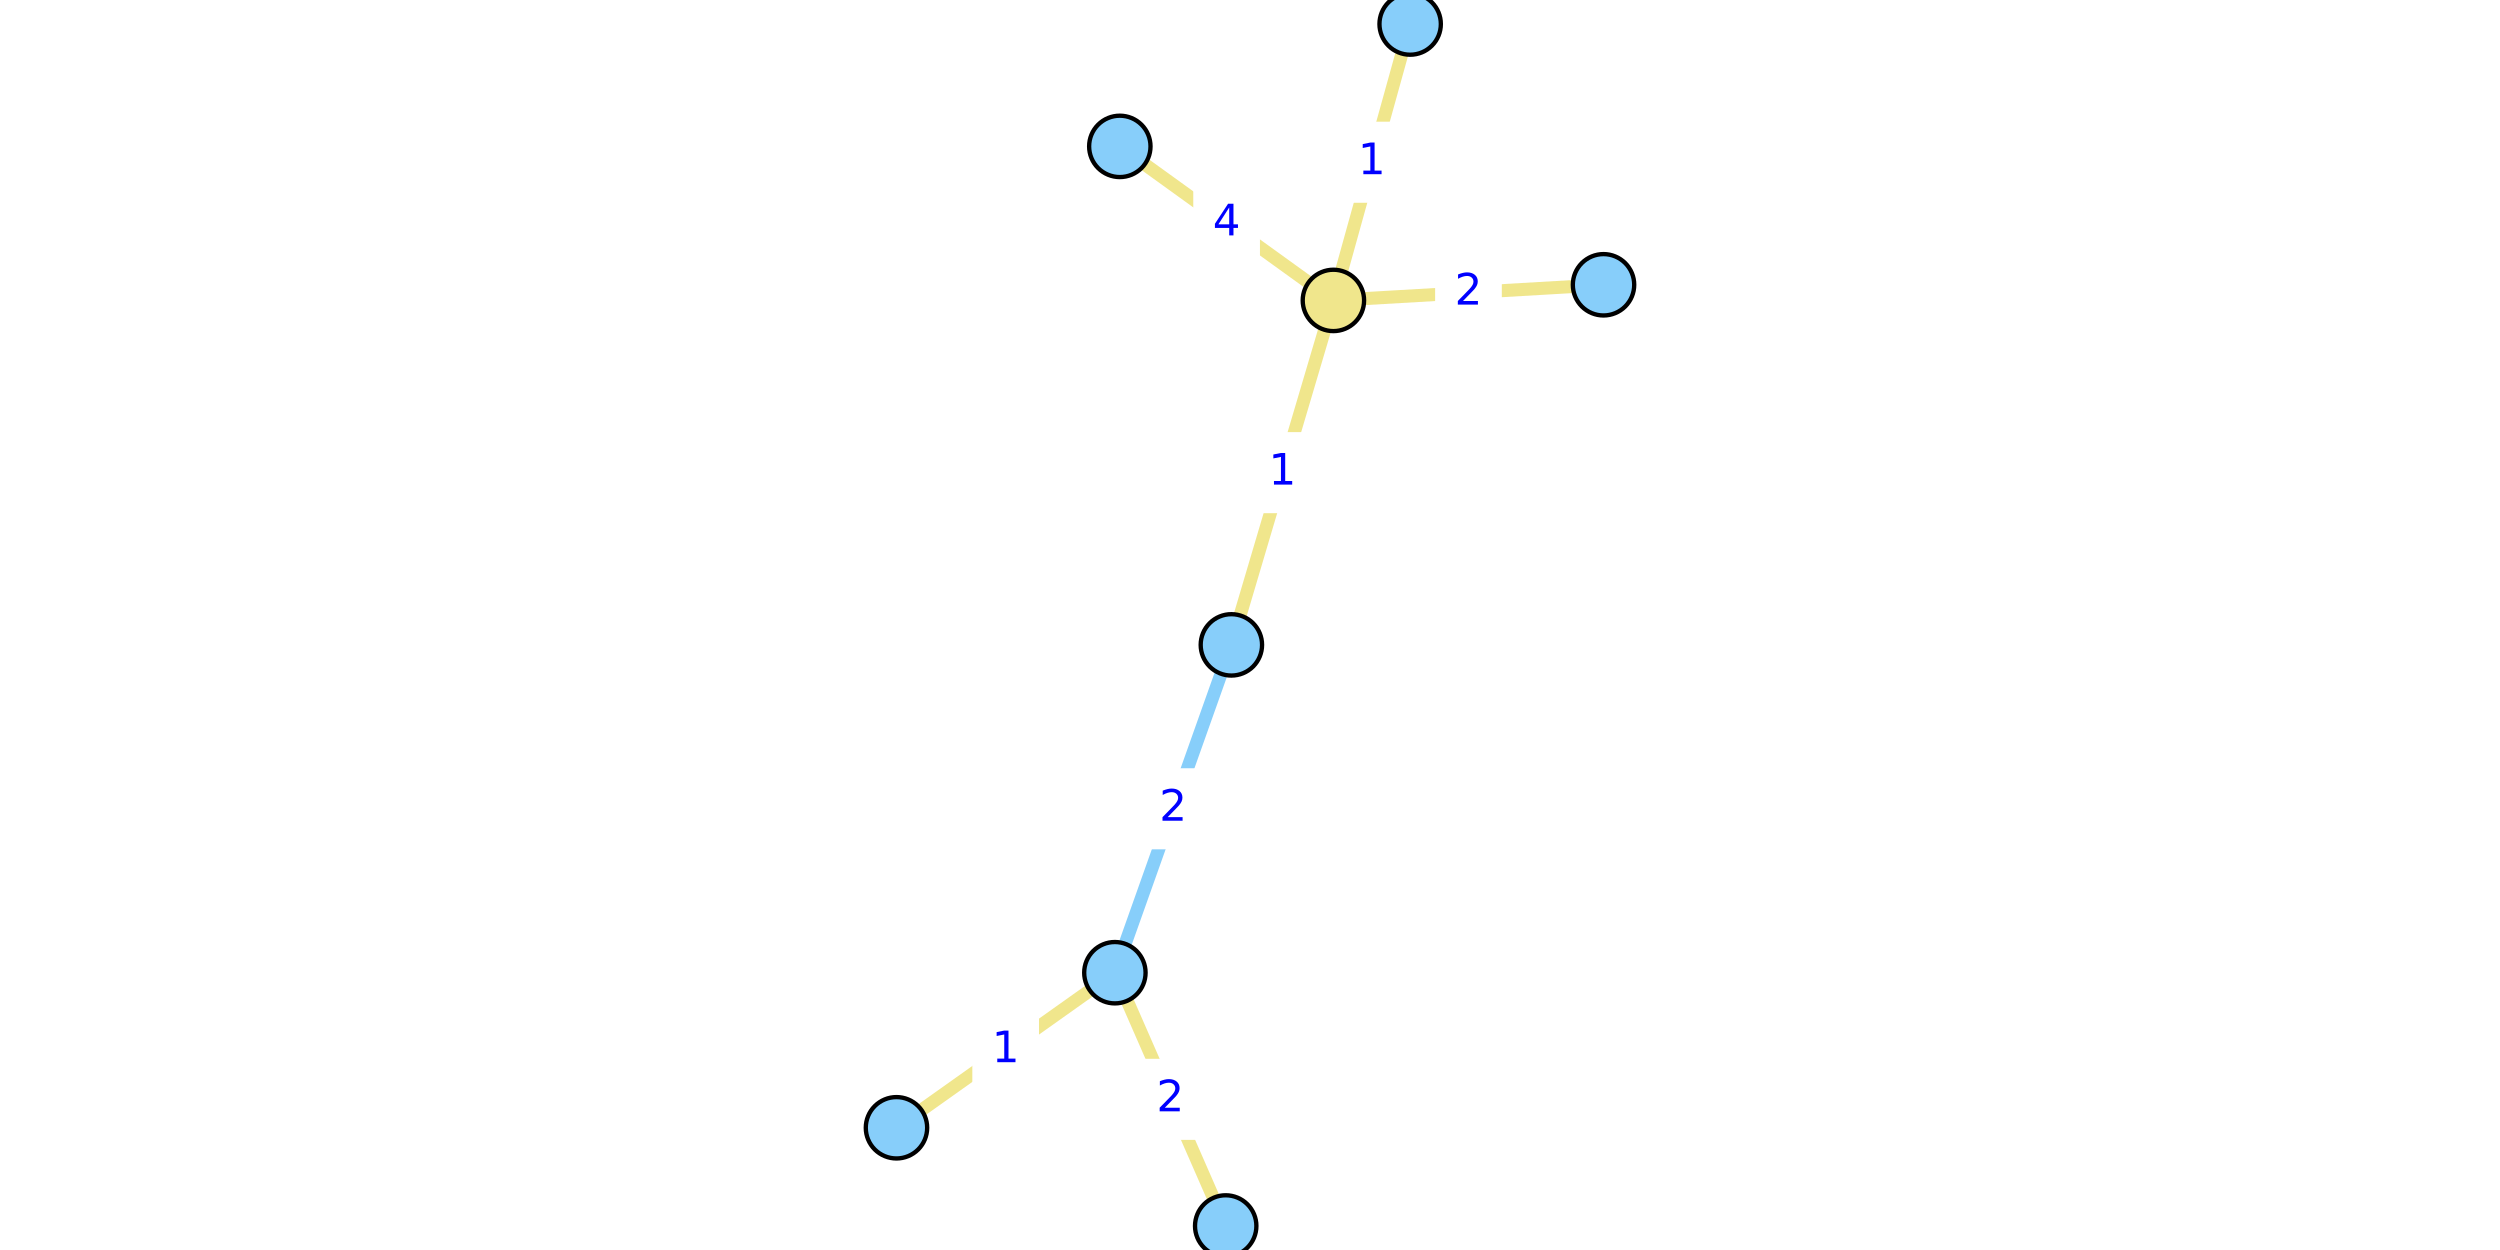
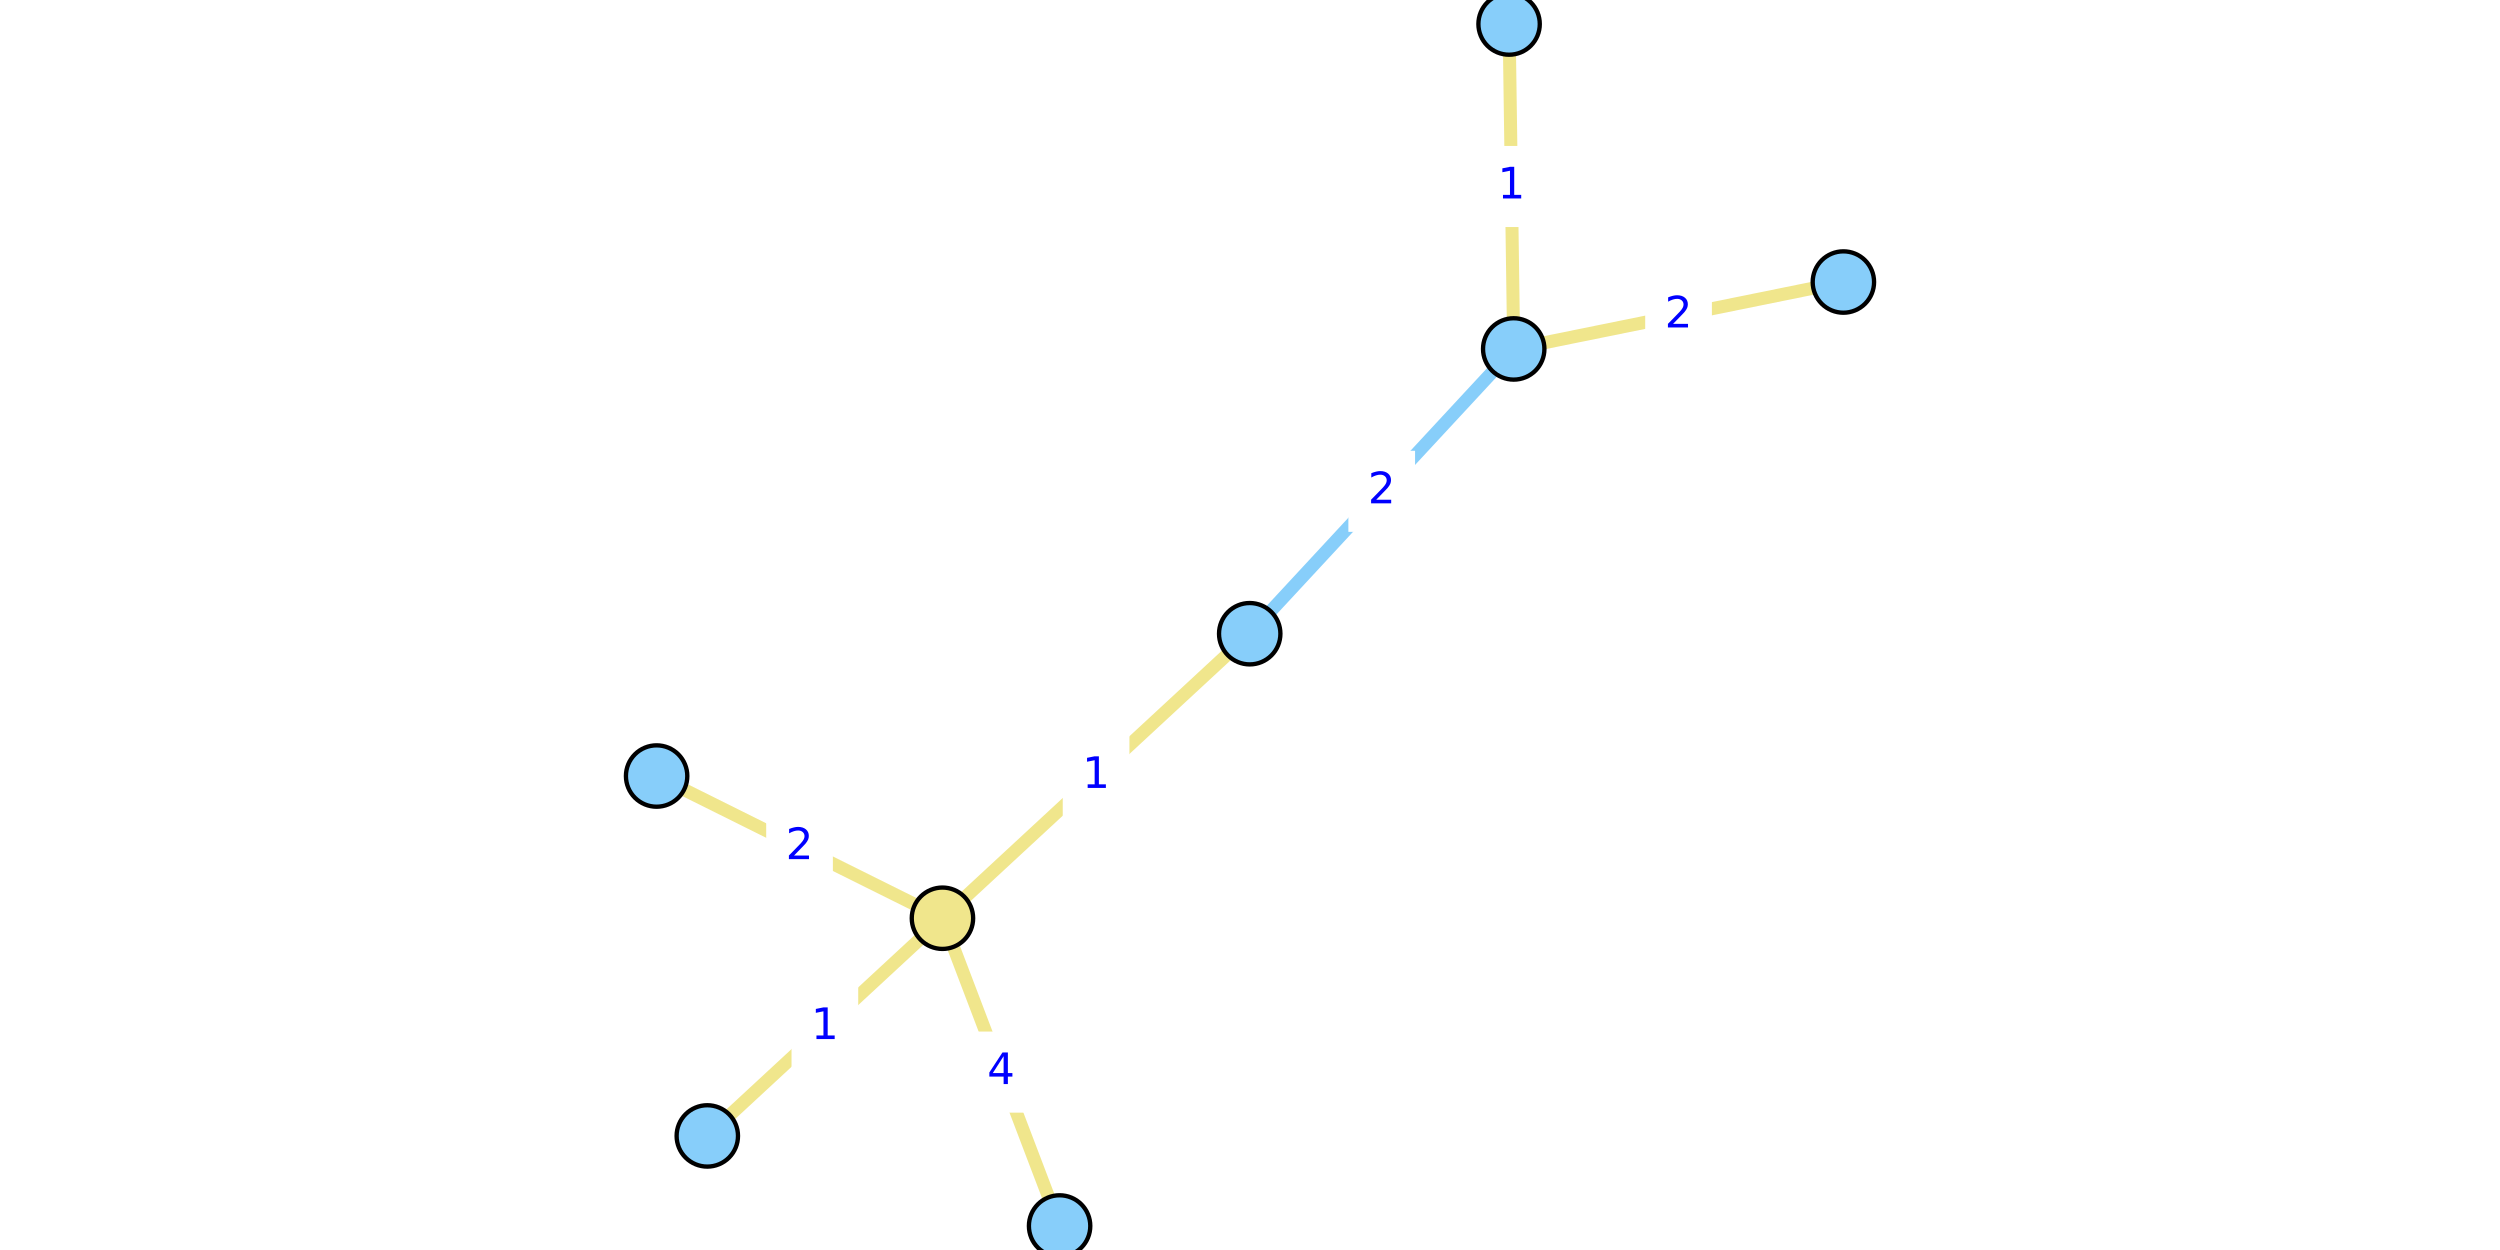
<svg xmlns="http://www.w3.org/2000/svg" xmlns:xlink="http://www.w3.org/1999/xlink" width="576pt" height="288pt" viewBox="0 0 576 288" version="1.1">
  <defs>
    <style type="text/css">*{stroke-linejoin: round; stroke-linecap: butt}</style>
  </defs>
  <g id="figure_1">
    <g id="patch_1">
      <path d="M 0 288  L 576 288  L 576 0  L 0 0  z " style="fill: #ffffff" />
    </g>
    <g id="axes_1">
      <g id="patch_2">
-         <path d="M 203.29 288  L 372.71 288  L 372.71 0  L 203.29 0  z " style="fill: #ffffff" />
+         <path d="M 145.815 288  L 430.185 288  L 430.185 0  L 145.815 0  z " style="fill: #ffffff" />
      </g>
      <g id="matplotlib.axis_1" />
      <g id="matplotlib.axis_2" />
      <g id="line2d_1">
-         <path d="M 256.869 224.112  L 283.708 148.579  " clip-path="url(#pad8b854e80)" style="fill: none; stroke: #87cefa; stroke-width: 3; stroke-linecap: square" />
+         <path d="M 348.761 80.395  L 287.935 146.008  " clip-path="url(#p3058341b64)" style="fill: none; stroke: #87cefa; stroke-width: 3; stroke-linecap: square" />
      </g>
      <g id="line2d_2">
-         <path d="M 369.452 65.614  L 307.216 69.217  " clip-path="url(#pad8b854e80)" style="fill: none; stroke: #f0e68c; stroke-width: 3; stroke-linecap: square" />
+         <path d="M 151.284 178.797  L 217.14 211.562  " clip-path="url(#p3058341b64)" style="fill: none; stroke: #f0e68c; stroke-width: 3; stroke-linecap: square" />
      </g>
      <g id="line2d_3">
-         <path d="M 258.007 33.727  L 307.216 69.217  " clip-path="url(#pad8b854e80)" style="fill: none; stroke: #f0e68c; stroke-width: 3; stroke-linecap: square" />
+         <path d="M 244.132 282.462  L 217.14 211.562  " clip-path="url(#p3058341b64)" style="fill: none; stroke: #f0e68c; stroke-width: 3; stroke-linecap: square" />
      </g>
      <g id="line2d_4">
-         <path d="M 307.216 69.217  L 324.899 5.538  " clip-path="url(#pad8b854e80)" style="fill: none; stroke: #f0e68c; stroke-width: 3; stroke-linecap: square" />
+         <path d="M 217.14 211.562  L 162.963 261.716  " clip-path="url(#p3058341b64)" style="fill: none; stroke: #f0e68c; stroke-width: 3; stroke-linecap: square" />
      </g>
      <g id="line2d_5">
-         <path d="M 307.216 69.217  L 283.708 148.579  " clip-path="url(#pad8b854e80)" style="fill: none; stroke: #f0e68c; stroke-width: 3; stroke-linecap: square" />
+         <path d="M 217.14 211.562  L 287.935 146.008  " clip-path="url(#p3058341b64)" style="fill: none; stroke: #f0e68c; stroke-width: 3; stroke-linecap: square" />
      </g>
      <g id="line2d_6">
-         <path d="M 206.548 259.84  L 256.869 224.112  " clip-path="url(#pad8b854e80)" style="fill: none; stroke: #f0e68c; stroke-width: 3; stroke-linecap: square" />
+         <path d="M 347.695 5.538  L 348.761 80.395  " clip-path="url(#p3058341b64)" style="fill: none; stroke: #f0e68c; stroke-width: 3; stroke-linecap: square" />
      </g>
      <g id="line2d_7">
-         <path d="M 256.869 224.112  L 282.401 282.462  " clip-path="url(#pad8b854e80)" style="fill: none; stroke: #f0e68c; stroke-width: 3; stroke-linecap: square" />
+         <path d="M 348.761 80.395  L 424.716 64.979  " clip-path="url(#p3058341b64)" style="fill: none; stroke: #f0e68c; stroke-width: 3; stroke-linecap: square" />
      </g>
      <g id="text_1">
        <g id="patch_3">
-           <path d="M 263.107 195.184  L 277.47 195.184  L 277.47 177.506  L 263.107 177.506  z " style="fill: #ffffff; stroke: #ffffff; stroke-linejoin: miter" />
+           <path d="M 311.167 122.041  L 325.529 122.041  L 325.529 104.363  L 311.167 104.363  z " style="fill: #ffffff; stroke: #ffffff; stroke-linejoin: miter" />
        </g>
-         <g style="fill: #0000ff" transform="translate(267.107 189.1047) scale(0.1 -0.1)">
+         <g style="fill: #0000ff" transform="translate(315.1665 115.9612) scale(0.1 -0.1)">
          <defs>
            <path id="DejaVuSans-32" d="M 1228 531  L 3431 531  L 3431 0  L 469 0  L 469 531  Q 828 903 1448 1529  Q 2069 2156 2228 2338  Q 2531 2678 2651 2914  Q 2772 3150 2772 3378  Q 2772 3750 2511 3984  Q 2250 4219 1831 4219  Q 1534 4219 1204 4116  Q 875 4013 500 3803  L 500 4441  Q 881 4594 1212 4672  Q 1544 4750 1819 4750  Q 2544 4750 2975 4387  Q 3406 4025 3406 3419  Q 3406 3131 3298 2873  Q 3191 2616 2906 2266  Q 2828 2175 2409 1742  Q 1991 1309 1228 531  z " transform="scale(0.015625)" />
          </defs>
          <use xlink:href="#DejaVuSans-32" />
        </g>
      </g>
      <g id="text_2">
        <g id="patch_4">
-           <path d="M 331.152 76.255  L 345.515 76.255  L 345.515 58.576  L 331.152 58.576  z " style="fill: #ffffff; stroke: #ffffff; stroke-linejoin: miter" />
+           <path d="M 177.031 204.018  L 191.393 204.018  L 191.393 186.34  L 177.031 186.34  z " style="fill: #ffffff; stroke: #ffffff; stroke-linejoin: miter" />
        </g>
-         <g style="fill: #0000ff" transform="translate(335.1524 70.17492) scale(0.1 -0.1)">
+         <g style="fill: #0000ff" transform="translate(181.0306 197.9386) scale(0.1 -0.1)">
          <use xlink:href="#DejaVuSans-32" />
        </g>
      </g>
      <g id="text_3">
        <g id="patch_5">
-           <path d="M 275.43 60.311  L 289.793 60.311  L 289.793 42.633  L 275.43 42.633  z " style="fill: #ffffff; stroke: #ffffff; stroke-linejoin: miter" />
+           <path d="M 223.455 255.851  L 237.817 255.851  L 237.817 238.172  L 223.455 238.172  z " style="fill: #ffffff; stroke: #ffffff; stroke-linejoin: miter" />
        </g>
-         <g style="fill: #0000ff" transform="translate(279.4302 54.23155) scale(0.1 -0.1)">
+         <g style="fill: #0000ff" transform="translate(227.4546 249.7709) scale(0.1 -0.1)">
          <defs>
            <path id="DejaVuSans-34" d="M 2419 4116  L 825 1625  L 2419 1625  L 2419 4116  z M 2253 4666  L 3047 4666  L 3047 1625  L 3713 1625  L 3713 1100  L 3047 1100  L 3047 0  L 2419 0  L 2419 1100  L 313 1100  L 313 1709  L 2253 4666  z " transform="scale(0.015625)" />
          </defs>
          <use xlink:href="#DejaVuSans-34" />
        </g>
      </g>
      <g id="text_4">
        <g id="patch_6">
-           <path d="M 308.876 46.217  L 323.238 46.217  L 323.238 28.539  L 308.876 28.539  z " style="fill: #ffffff; stroke: #ffffff; stroke-linejoin: miter" />
+           <path d="M 182.87 245.478  L 197.233 245.478  L 197.233 227.8  L 182.87 227.8  z " style="fill: #ffffff; stroke: #ffffff; stroke-linejoin: miter" />
        </g>
-         <g style="fill: #0000ff" transform="translate(312.8759 40.13735) scale(0.1 -0.1)">
+         <g style="fill: #0000ff" transform="translate(186.8701 239.3983) scale(0.1 -0.1)">
          <defs>
            <path id="DejaVuSans-31" d="M 794 531  L 1825 531  L 1825 4091  L 703 3866  L 703 4441  L 1819 4666  L 2450 4666  L 2450 531  L 3481 531  L 3481 0  L 794 0  L 794 531  z " transform="scale(0.015625)" />
          </defs>
          <use xlink:href="#DejaVuSans-31" />
        </g>
      </g>
      <g id="text_5">
        <g id="patch_7">
-           <path d="M 288.281 117.737  L 302.643 117.737  L 302.643 100.059  L 288.281 100.059  z " style="fill: #ffffff; stroke: #ffffff; stroke-linejoin: miter" />
+           <path d="M 245.356 187.624  L 259.719 187.624  L 259.719 169.946  L 245.356 169.946  z " style="fill: #ffffff; stroke: #ffffff; stroke-linejoin: miter" />
        </g>
-         <g style="fill: #0000ff" transform="translate(292.2805 111.6575) scale(0.1 -0.1)">
+         <g style="fill: #0000ff" transform="translate(249.3562 181.5444) scale(0.1 -0.1)">
          <use xlink:href="#DejaVuSans-31" />
        </g>
      </g>
      <g id="text_6">
        <g id="patch_8">
-           <path d="M 224.527 250.815  L 238.89 250.815  L 238.89 233.137  L 224.527 233.137  z " style="fill: #ffffff; stroke: #ffffff; stroke-linejoin: miter" />
+           <path d="M 341.047 51.806  L 355.409 51.806  L 355.409 34.128  L 341.047 34.128  z " style="fill: #ffffff; stroke: #ffffff; stroke-linejoin: miter" />
        </g>
-         <g style="fill: #0000ff" transform="translate(228.5273 244.7354) scale(0.1 -0.1)">
+         <g style="fill: #0000ff" transform="translate(345.0468 45.72622) scale(0.1 -0.1)">
          <use xlink:href="#DejaVuSans-31" />
        </g>
      </g>
      <g id="text_7">
        <g id="patch_9">
-           <path d="M 262.454 262.126  L 276.816 262.126  L 276.816 244.448  L 262.454 244.448  z " style="fill: #ffffff; stroke: #ffffff; stroke-linejoin: miter" />
+           <path d="M 379.557 81.526  L 393.92 81.526  L 393.92 63.848  L 379.557 63.848  z " style="fill: #ffffff; stroke: #ffffff; stroke-linejoin: miter" />
        </g>
-         <g style="fill: #0000ff" transform="translate(266.4538 256.0461) scale(0.1 -0.1)">
+         <g style="fill: #0000ff" transform="translate(383.5573 75.44663) scale(0.1 -0.1)">
          <use xlink:href="#DejaVuSans-32" />
        </g>
      </g>
      <g id="PathCollection_1">
        <defs>
-           <path id="C0_0_490fcafe9a" d="M 0 7.071  C 1.875 7.071 3.674 6.326 5 5  C 6.326 3.674 7.071 1.875 7.071 -0  C 7.071 -1.875 6.326 -3.674 5 -5  C 3.674 -6.326 1.875 -7.071 0 -7.071  C -1.875 -7.071 -3.674 -6.326 -5 -5  C -6.326 -3.674 -7.071 -1.875 -7.071 0  C -7.071 1.875 -6.326 3.674 -5 5  C -3.674 6.326 -1.875 7.071 0 7.071  z " />
+           <path id="C0_0_8b06af00cc" d="M 0 7.071  C 1.875 7.071 3.674 6.326 5 5  C 6.326 3.674 7.071 1.875 7.071 -0  C 7.071 -1.875 6.326 -3.674 5 -5  C 3.674 -6.326 1.875 -7.071 0 -7.071  C -1.875 -7.071 -3.674 -6.326 -5 -5  C -6.326 -3.674 -7.071 -1.875 -7.071 0  C -7.071 1.875 -6.326 3.674 -5 5  C -3.674 6.326 -1.875 7.071 0 7.071  z " />
        </defs>
-         <use xlink:href="#C0_0_490fcafe9a" x="369.452" y="65.614" style="fill: #87cefa; stroke: #000000" />
-         <use xlink:href="#C0_0_490fcafe9a" x="258.007" y="33.727" style="fill: #87cefa; stroke: #000000" />
-         <use xlink:href="#C0_0_490fcafe9a" x="206.548" y="259.84" style="fill: #87cefa; stroke: #000000" />
-         <use xlink:href="#C0_0_490fcafe9a" x="256.869" y="224.112" style="fill: #87cefa; stroke: #000000" />
-         <use xlink:href="#C0_0_490fcafe9a" x="324.899" y="5.538" style="fill: #87cefa; stroke: #000000" />
-         <use xlink:href="#C0_0_490fcafe9a" x="283.708" y="148.579" style="fill: #87cefa; stroke: #000000" />
-         <use xlink:href="#C0_0_490fcafe9a" x="282.401" y="282.462" style="fill: #87cefa; stroke: #000000" />
-         <use xlink:href="#C0_0_490fcafe9a" x="307.216" y="69.217" style="fill: #f0e68c; stroke: #000000" />
+         <use xlink:href="#C0_0_8b06af00cc" x="151.284" y="178.797" style="fill: #87cefa; stroke: #000000" />
+         <use xlink:href="#C0_0_8b06af00cc" x="244.132" y="282.462" style="fill: #87cefa; stroke: #000000" />
+         <use xlink:href="#C0_0_8b06af00cc" x="347.695" y="5.538" style="fill: #87cefa; stroke: #000000" />
+         <use xlink:href="#C0_0_8b06af00cc" x="348.761" y="80.395" style="fill: #87cefa; stroke: #000000" />
+         <use xlink:href="#C0_0_8b06af00cc" x="162.963" y="261.716" style="fill: #87cefa; stroke: #000000" />
+         <use xlink:href="#C0_0_8b06af00cc" x="287.935" y="146.008" style="fill: #87cefa; stroke: #000000" />
+         <use xlink:href="#C0_0_8b06af00cc" x="424.716" y="64.979" style="fill: #87cefa; stroke: #000000" />
+         <use xlink:href="#C0_0_8b06af00cc" x="217.14" y="211.562" style="fill: #f0e68c; stroke: #000000" />
      </g>
    </g>
  </g>
  <defs>
-     <clipPath id="pad8b854e80">
-       <rect x="203.29" y="0" width="169.419" height="288" />
+     <clipPath id="p3058341b64">
+       <rect x="145.815" y="0" width="284.37" height="288" />
    </clipPath>
  </defs>
</svg>
